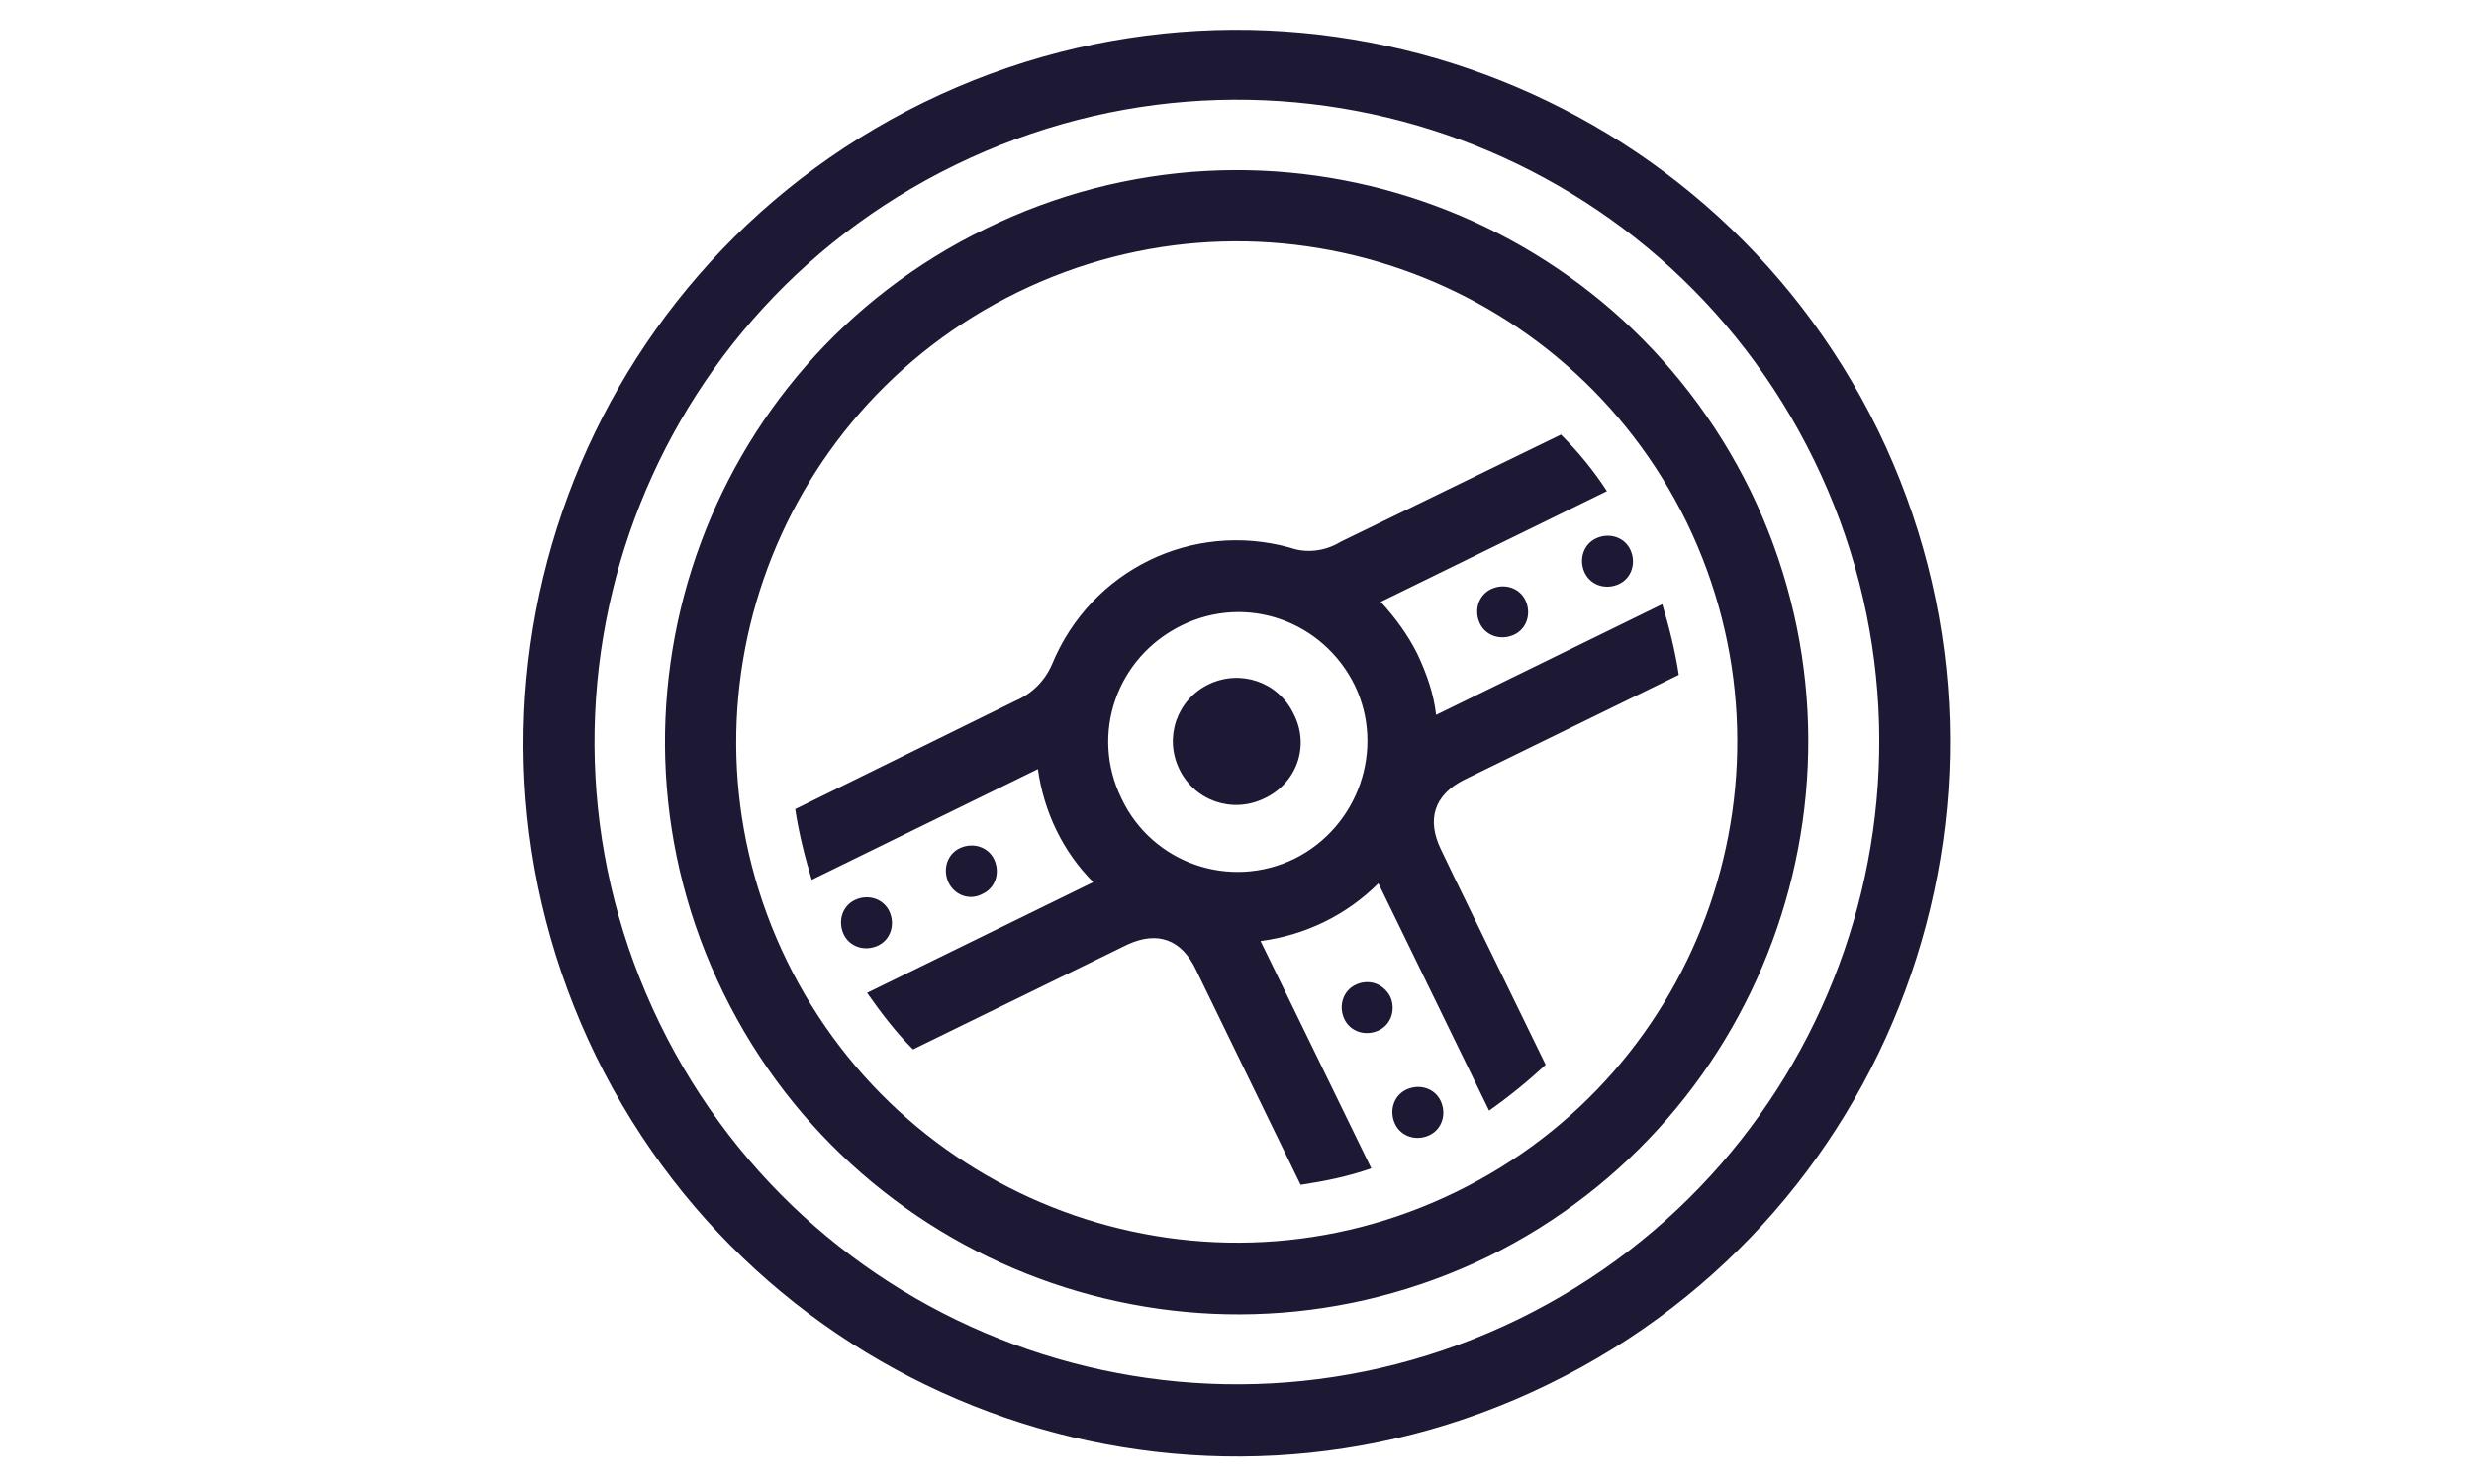
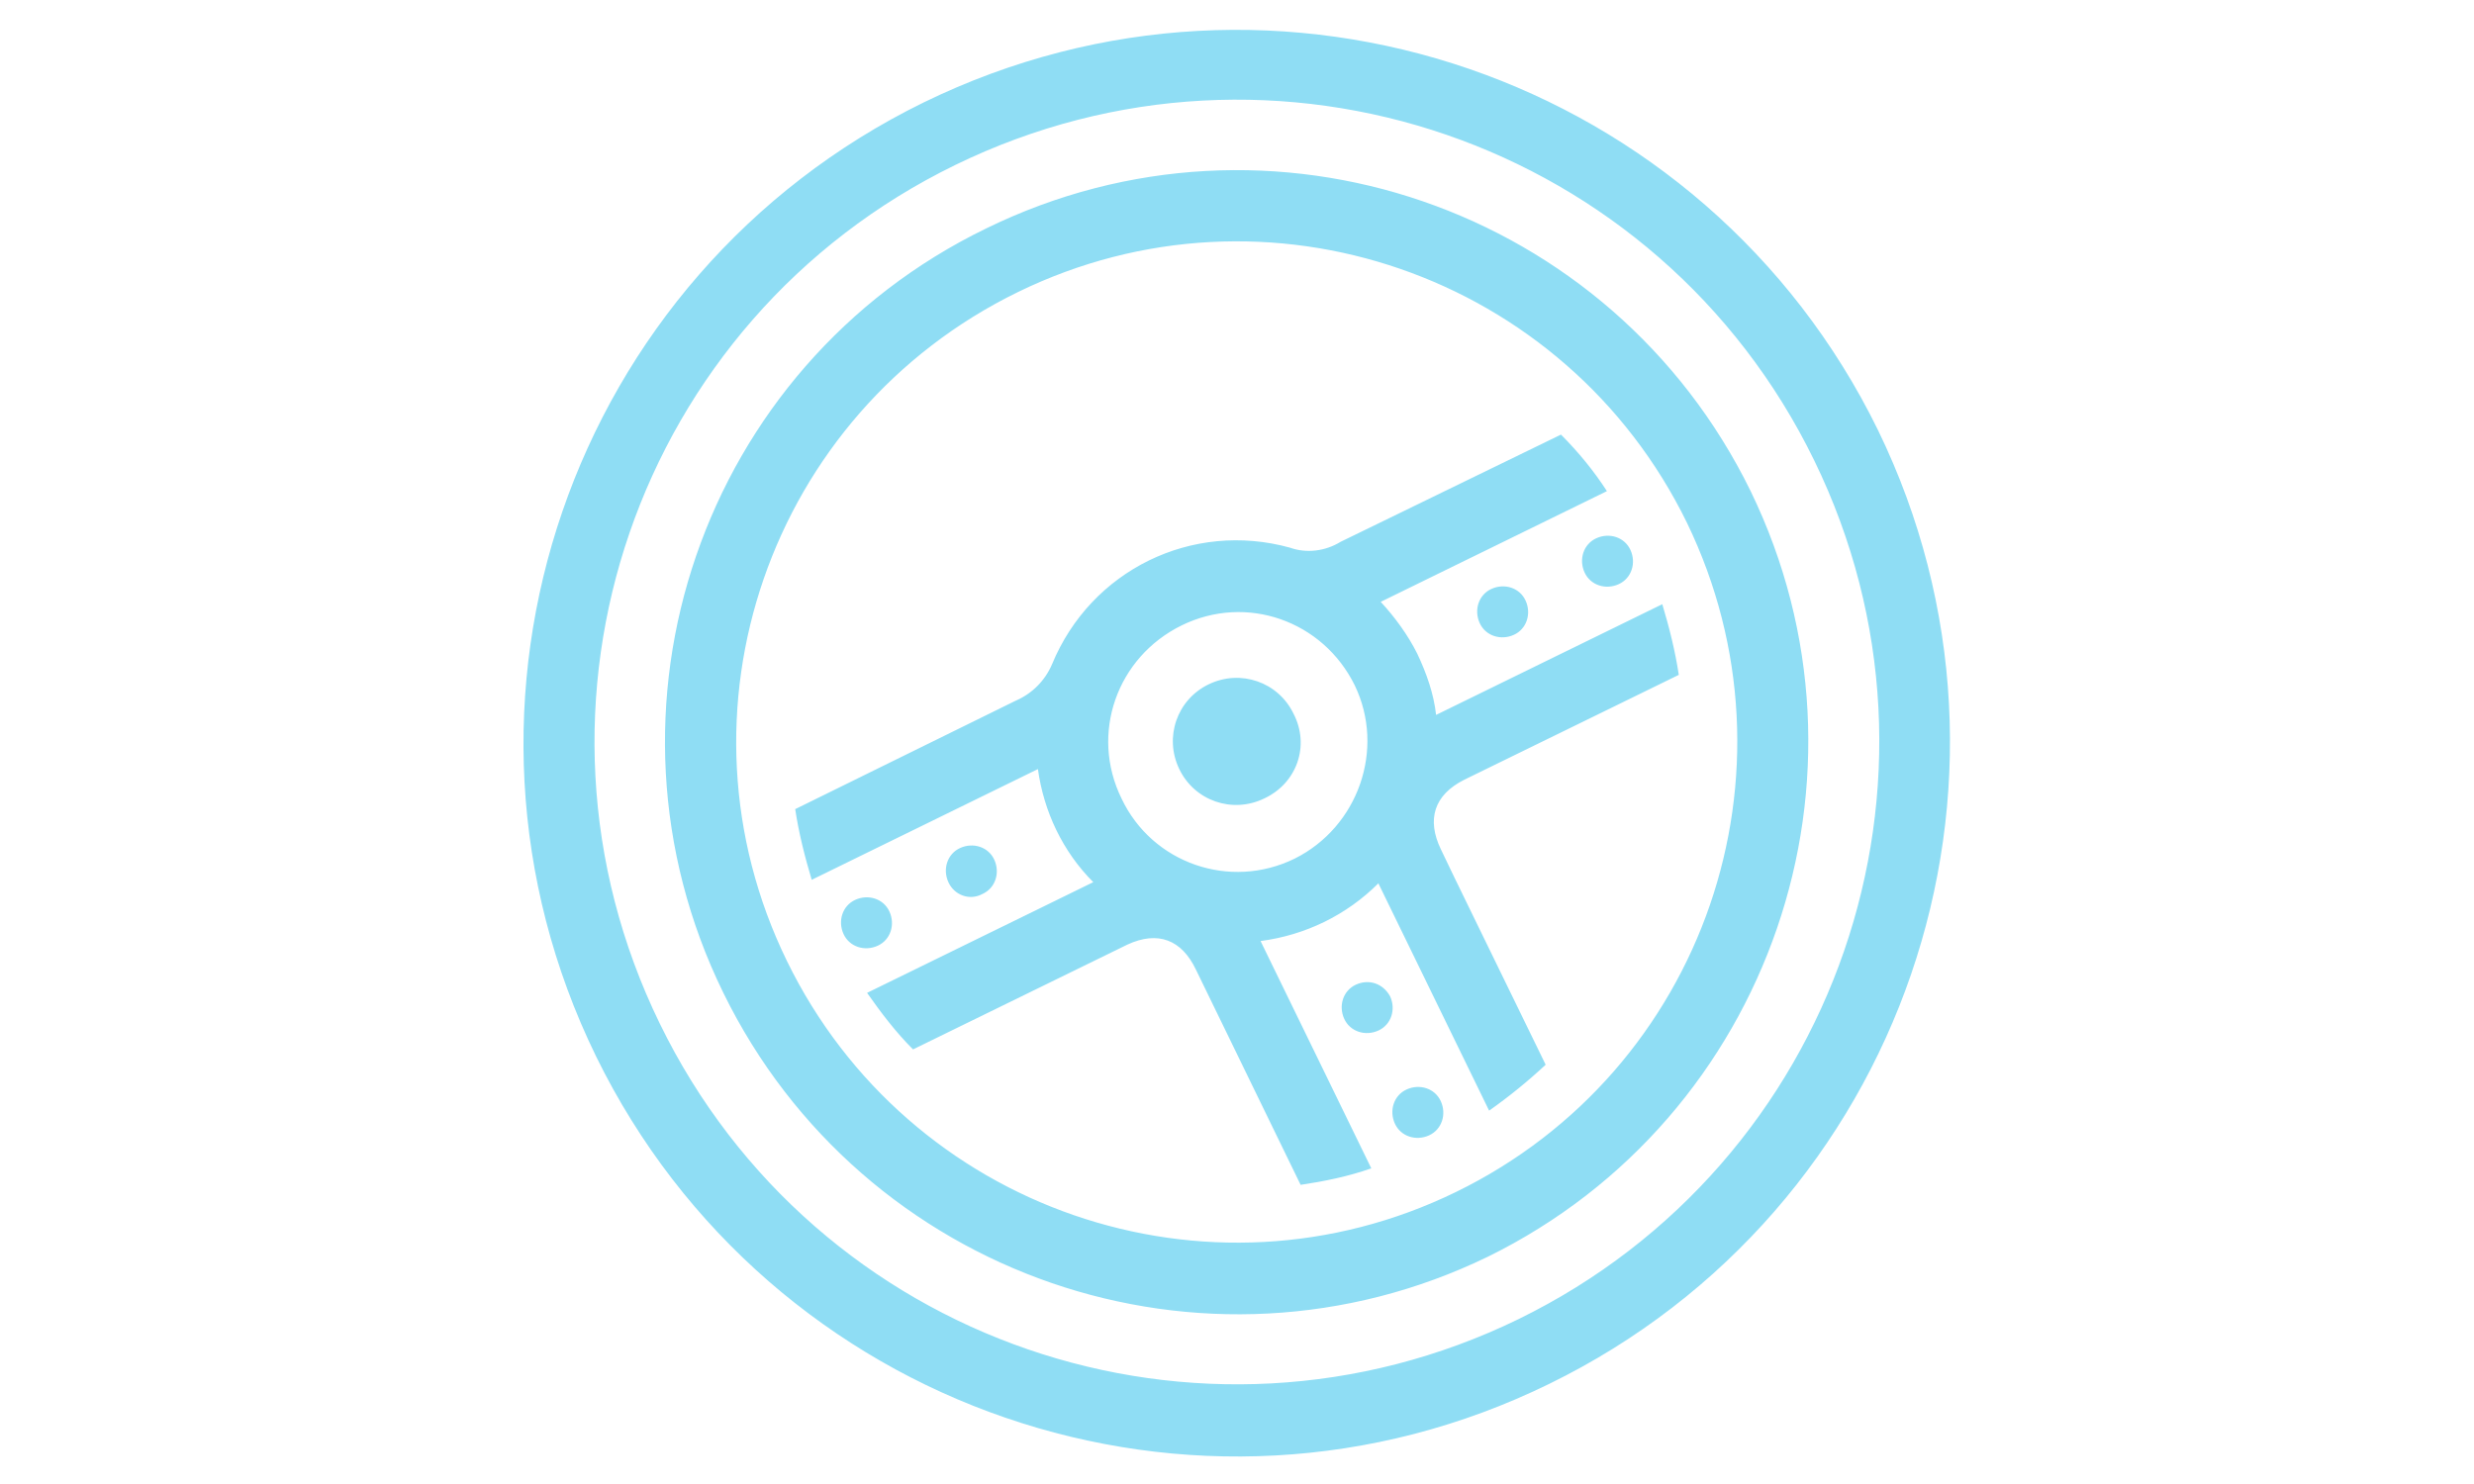
<svg xmlns="http://www.w3.org/2000/svg" version="1.1" id="Icon" x="0px" y="0px" viewBox="0 0 210 126" style="enable-background:new 0 0 210 126;" xml:space="preserve">
  <style type="text/css">
- 	.st0{fill:#1D1934;}
+ 	.st0{fill:#8FDDF4;}
</style>
  <path class="st0" d="M122.3,93.5c-0.5-1.1-1.8-1.5-2.9-1c-1.1,0.5-1.5,1.8-1,2.9c0.5,1.1,1.8,1.5,2.9,1  C122.4,95.9,122.8,94.6,122.3,93.5C122.3,93.5,122.3,93.5,122.3,93.5z M115.1,83.6C115.1,83.6,115.1,83.6,115.1,83.6  c-1.1,0.5-1.5,1.8-1,2.9s1.8,1.5,2.9,1c1.1-0.5,1.5-1.8,1-2.9C117.4,83.5,116.2,83.1,115.1,83.6z M135.5,45.7  c-1.1,0.5-1.5,1.8-1,2.9c0.5,1.1,1.8,1.5,2.9,1c1.1-0.5,1.5-1.8,1-2.9c0,0,0,0,0,0C137.9,45.6,136.6,45.2,135.5,45.7z M74.5,80.3  c1.1-0.5,1.5-1.8,1-2.9c-0.5-1.1-1.8-1.5-2.9-1c-1.1,0.5-1.5,1.8-1,2.9C72.1,80.4,73.4,80.8,74.5,80.3z M109.8,60.6  c-1.3-2.7-4.5-3.8-7.2-2.5c-2.7,1.3-3.8,4.5-2.5,7.2c1.3,2.7,4.5,3.8,7.2,2.5C110.1,66.5,111.2,63.3,109.8,60.6  C109.9,60.6,109.9,60.6,109.8,60.6z M121.9,60.7c-0.2-1.8-0.8-3.5-1.6-5.2c-0.8-1.6-1.9-3.1-3.1-4.4l19.2-9.4  c-1.1-1.7-2.4-3.3-3.9-4.8L113.8,46c-1.3,0.8-2.9,1-4.3,0.5c-8.3-2.3-16.9,1.9-20.2,9.9c-0.6,1.4-1.7,2.5-3.1,3.1l-18.7,9.2  c0.3,2,0.8,4,1.4,6l19.2-9.4c0.5,3.6,2.1,7,4.7,9.6l-19.2,9.4c1.2,1.7,2.4,3.3,3.9,4.8l18.2-8.9c2.6-1.2,4.6-0.4,5.8,2.1l8.9,18.3  c2-0.3,4-0.7,6-1.4L107,79.9c3.8-0.5,7.3-2.2,10-4.9l9.4,19.3c1.7-1.2,3.3-2.5,4.8-3.9c-3.5-7.2-8.4-17.2-8.9-18.3  c-1.2-2.5-0.6-4.6,2-5.9l18.2-8.9c-0.3-2-0.8-4-1.4-6L121.9,60.7z M109.9,72.9C109.8,72.9,109.8,72.9,109.9,72.9L109.9,72.9  c-5.5,2.7-12.1,0.4-14.7-5.1c-2.7-5.5-0.4-12,5.1-14.7c5.5-2.7,12-0.4,14.7,5.1C117.6,63.6,115.3,70.2,109.9,72.9z M83.4,75.9  C83.4,75.9,83.4,75.9,83.4,75.9c1.1-0.5,1.5-1.8,1-2.9c-0.5-1.1-1.8-1.5-2.9-1s-1.5,1.8-1,2.9c0,0,0,0,0,0  C81,76,82.3,76.5,83.4,75.9z M159.4,36.5c-14.7-30-50.9-42.5-81-27.8c-30,14.7-42.5,50.9-27.8,81c14.7,30,50.9,42.5,80.9,27.8  C161.6,102.8,174,66.5,159.4,36.5z M128.9,112c-27.1,13.2-59.7,2-72.9-25.1C42.8,59.8,54,27.2,81.1,14c27.1-13.2,59.7-2,72.9,25.1  C167.2,66.2,155.9,98.8,128.9,112z M148.6,41.7c-11.8-24.1-40.8-34.1-64.9-22.3C59.6,31.1,49.6,60.2,61.4,84.3s40.8,34.1,64.9,22.4  C150.3,94.9,160.3,65.8,148.6,41.7C148.6,41.7,148.6,41.7,148.6,41.7z M123.6,101.2c-21.1,10.3-46.5,1.5-56.8-19.6  c-10.3-21.1-1.5-46.5,19.6-56.8c21.1-10.3,46.5-1.5,56.8,19.6C153.4,65.5,144.7,90.9,123.6,101.2z M126.6,50c-1.1,0.5-1.5,1.8-1,2.9  s1.8,1.5,2.9,1c1.1-0.5,1.5-1.8,1-2.9C129,49.9,127.7,49.5,126.6,50z" />
</svg>
